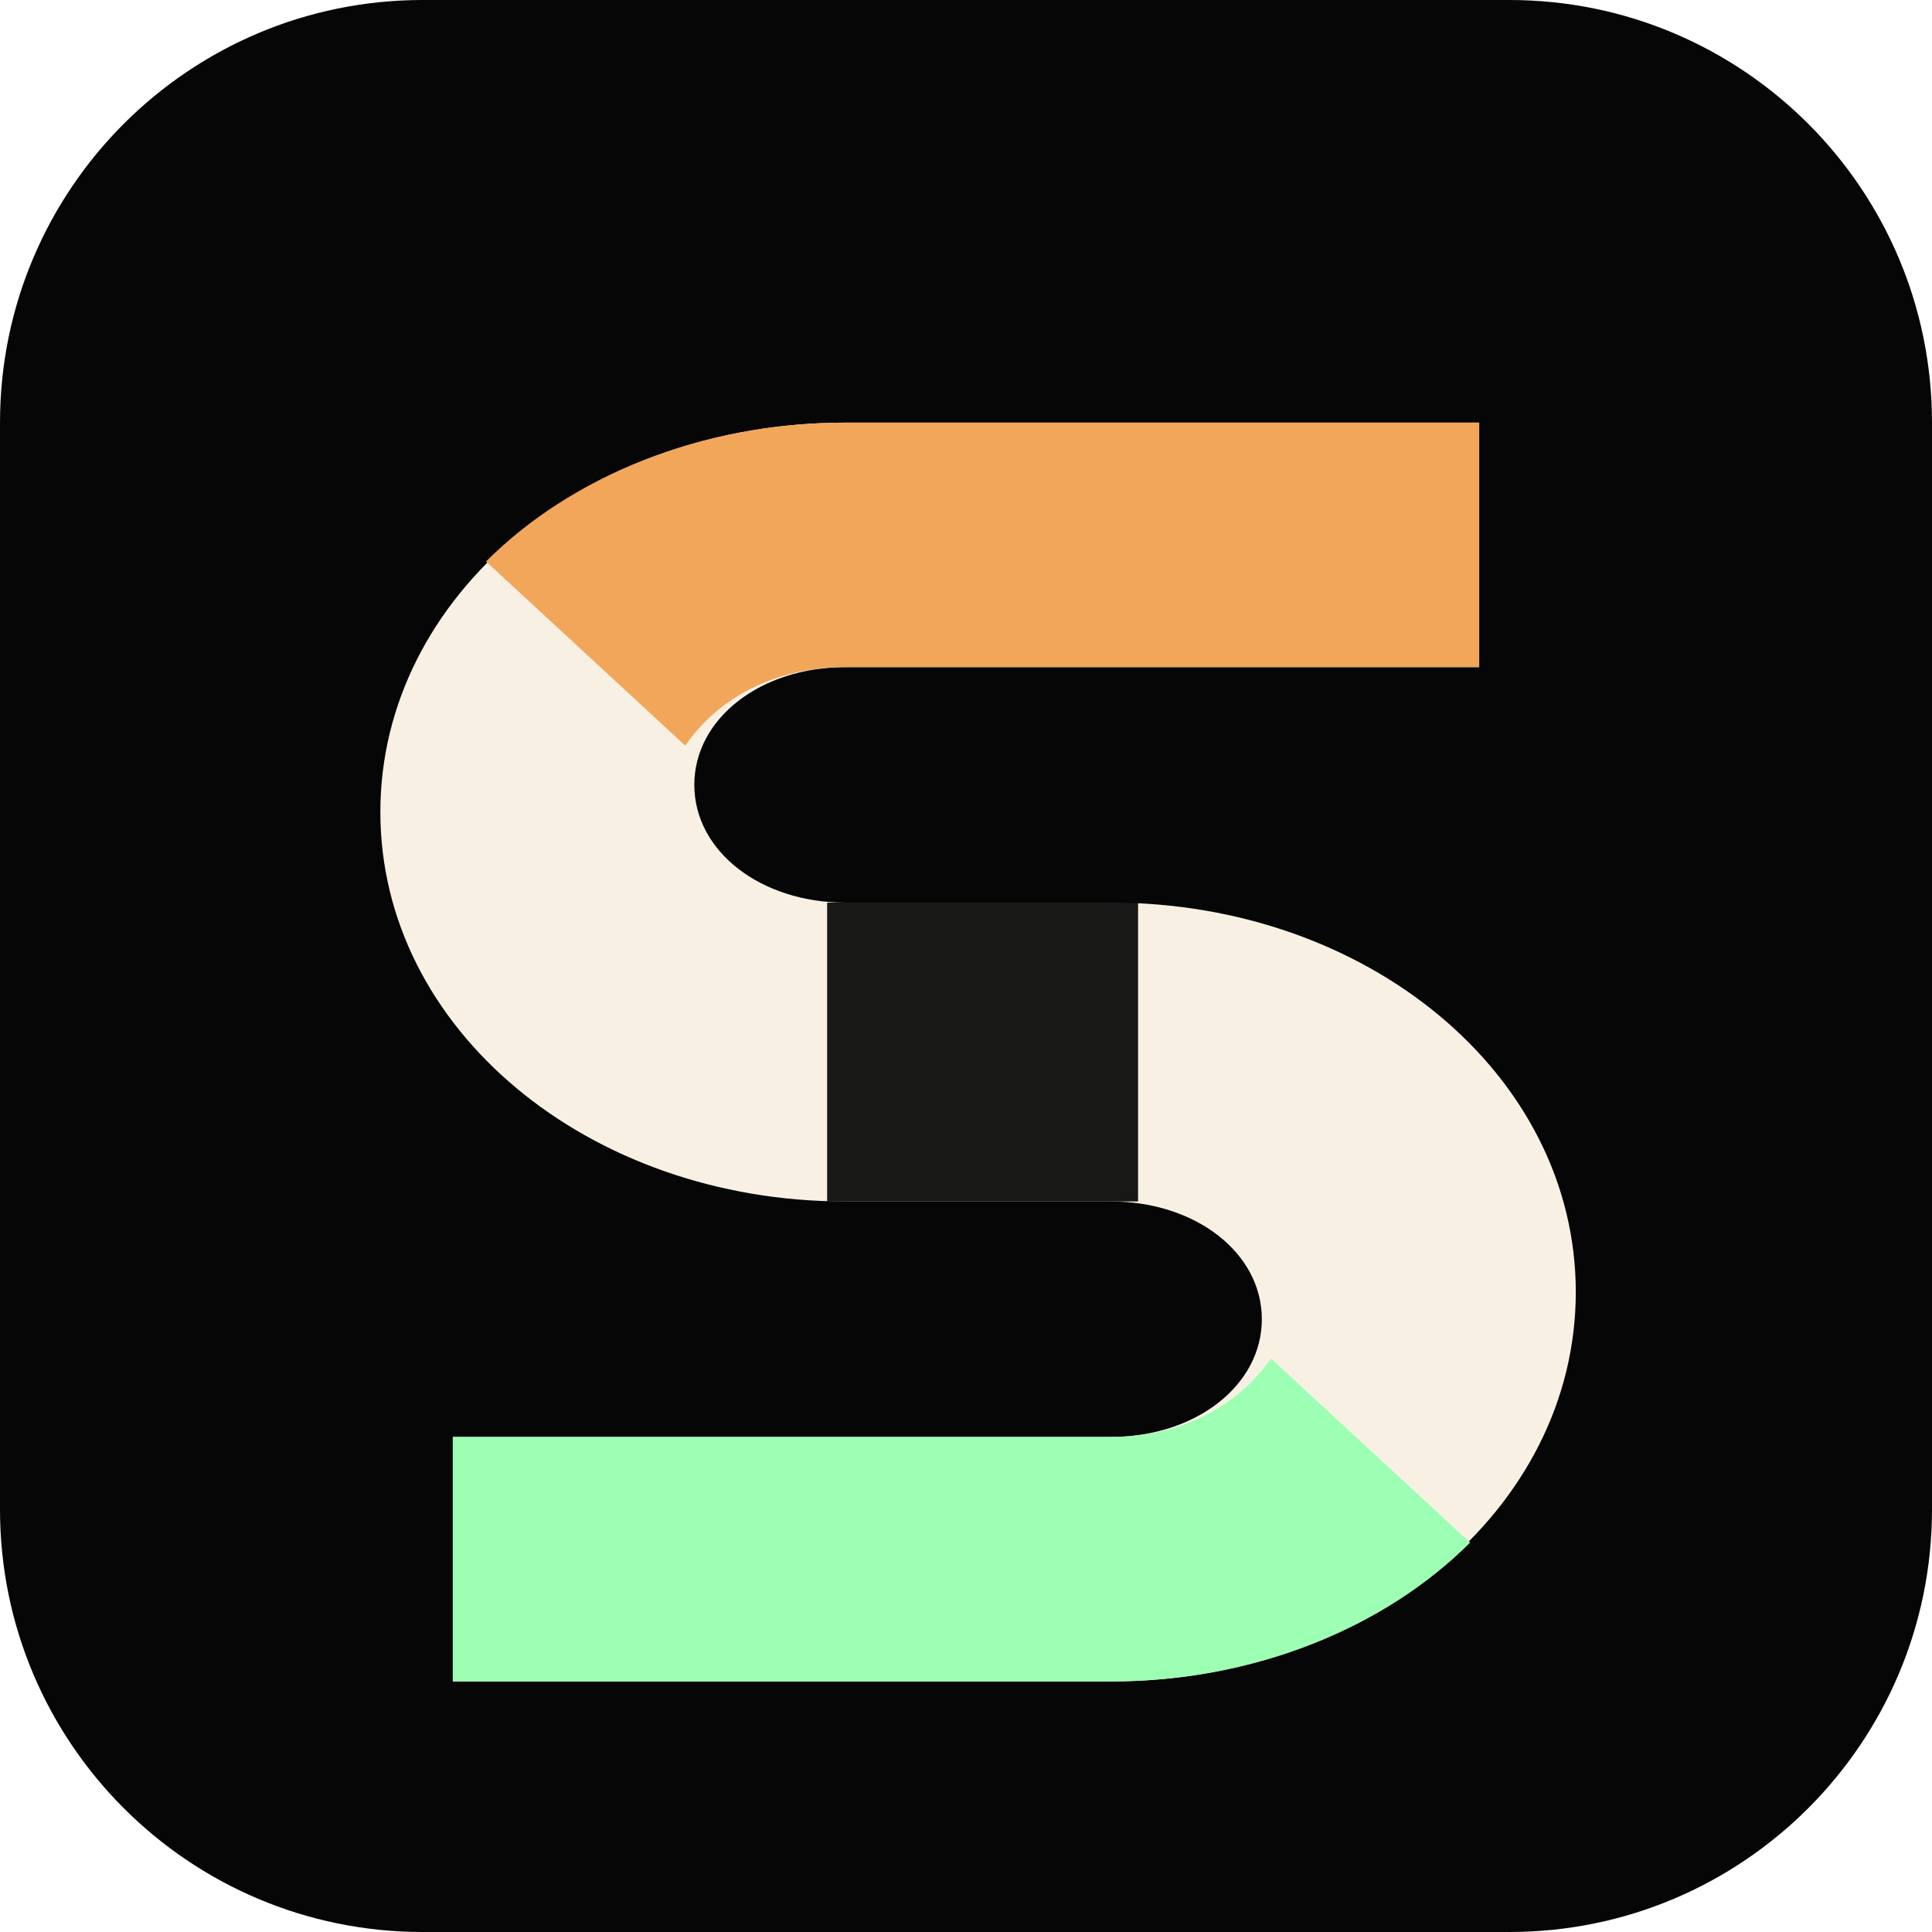
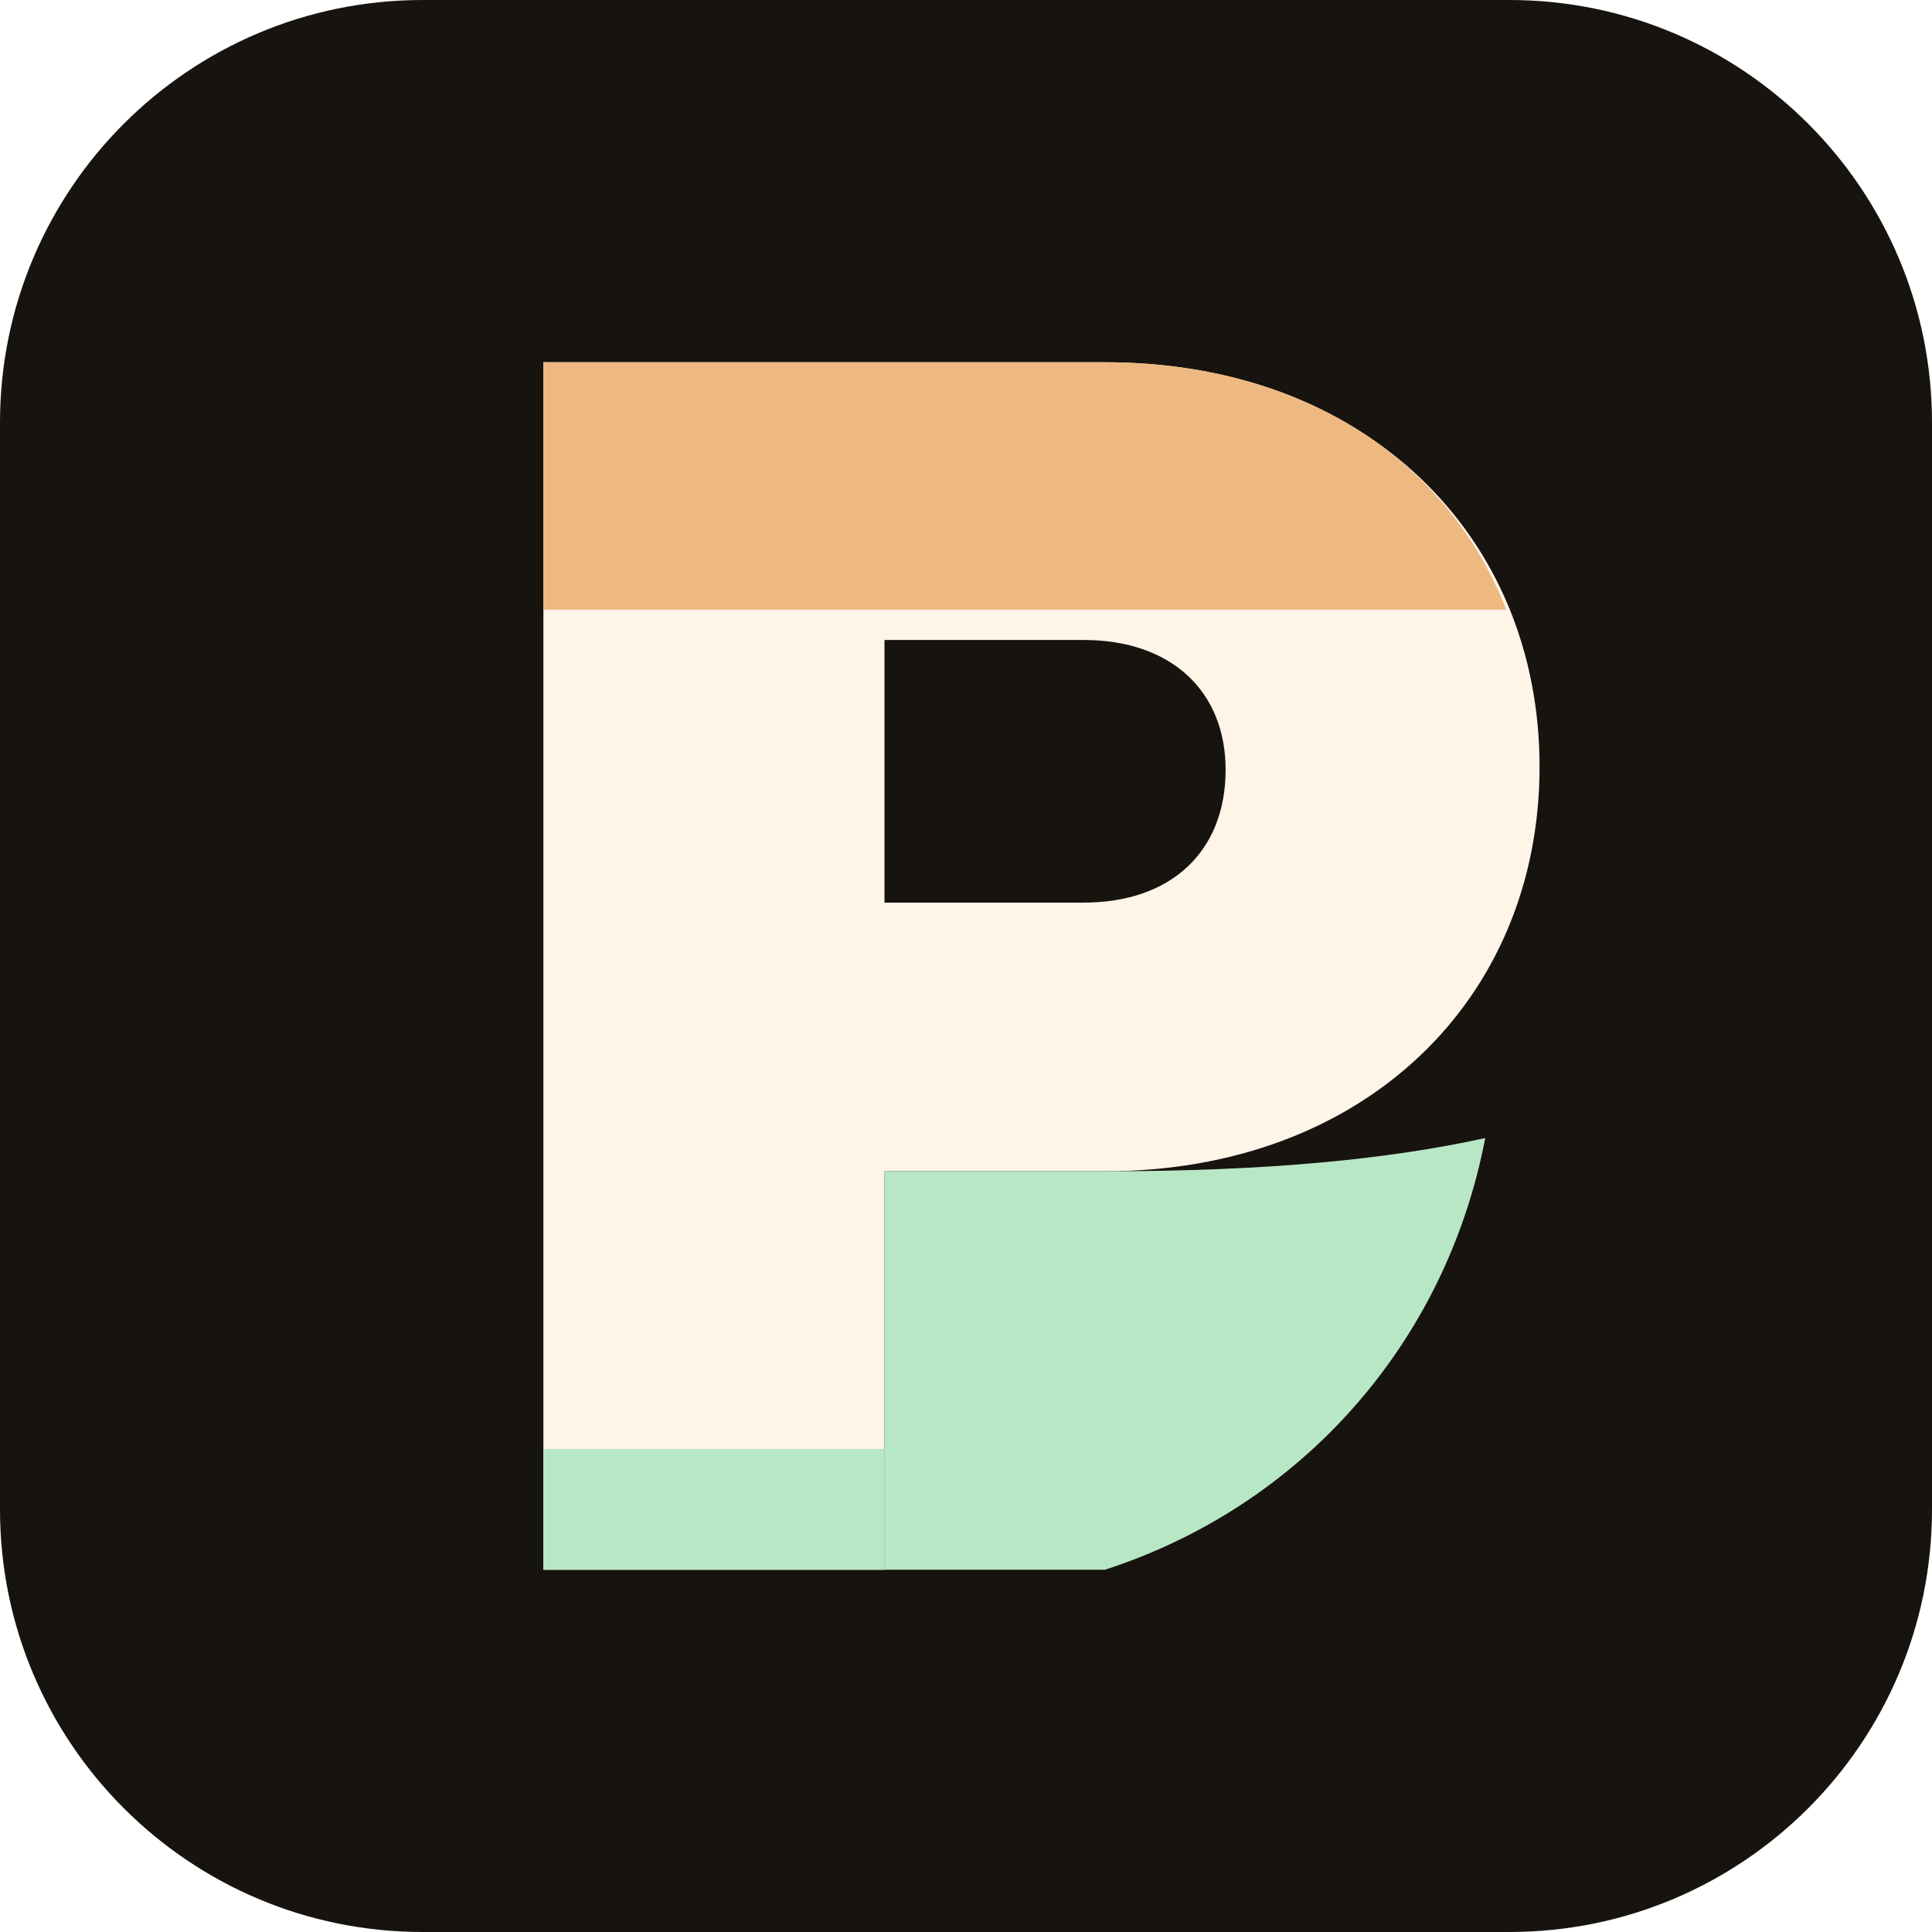
<svg xmlns="http://www.w3.org/2000/svg" viewBox="0 0 64 64">
-   <rect width="64" height="64" rx="14" fill="#050605" />
-   <path d="M49 14H28c-8.5 0-15.4 5.7-15.4 12.9S19.5 39.8 28 39.8h8.8c2.8 0 5 1.7 5 3.9s-2.2 3.9-5 3.9H15v8.1h21.8c8.5 0 15.4-5.7 15.4-12.9S45.3 29.9 36.8 29.9H28c-2.8 0-5-1.7-5-3.9s2.2-3.9 5-3.9h21V14Z" fill="#F8F1E3" />
-   <path d="M49 14H28c-4.8 0-9.1 1.8-11.9 4.6l6.6 6.1c1.1-1.6 3-2.6 5.3-2.6h21V14Z" fill="#F2A65A" />
-   <path d="M15 55.7h21.8c4.8 0 9.1-1.8 11.9-4.6l-6.6-6.1c-1.1 1.6-3 2.6-5.3 2.6H15v8.1Z" fill="#9DFFB3" />
-   <path d="M27.4 29.9h10.3v9.9H27.4z" fill="#050605" opacity="0.92" />
+   <rect width="64" height="64" rx="14" fill="#17130F" />
+   <path d="M18 12h18.6C45.2 12 51 17.7 51 25.4s-5.8 13.4-14.4 13.4h-7.3V52H18V12Z" fill="#FFF4E8" />
+   <path d="M18 12h18.6c6.4 0 11.3 3.1 13.3 8.2H18V12Z" fill="#EDB981" />
+   <path d="M29.3 38.8V52h7.3c6.5-2.1 11.3-7.5 12.6-14.3-3.2 0.7-7.2 1.1-12.6 1.1h-7.3Z" fill="#B8E7C5" />
+   <path d="M29.3 21.2v8.7h6.6c2.9 0 4.7-1.7 4.7-4.4 0-2.6-1.8-4.3-4.7-4.3h-6.6Z" fill="#17130F" />
+   <path d="M18 48h11.3v4H18z" fill="#B8E7C5" />
</svg>
